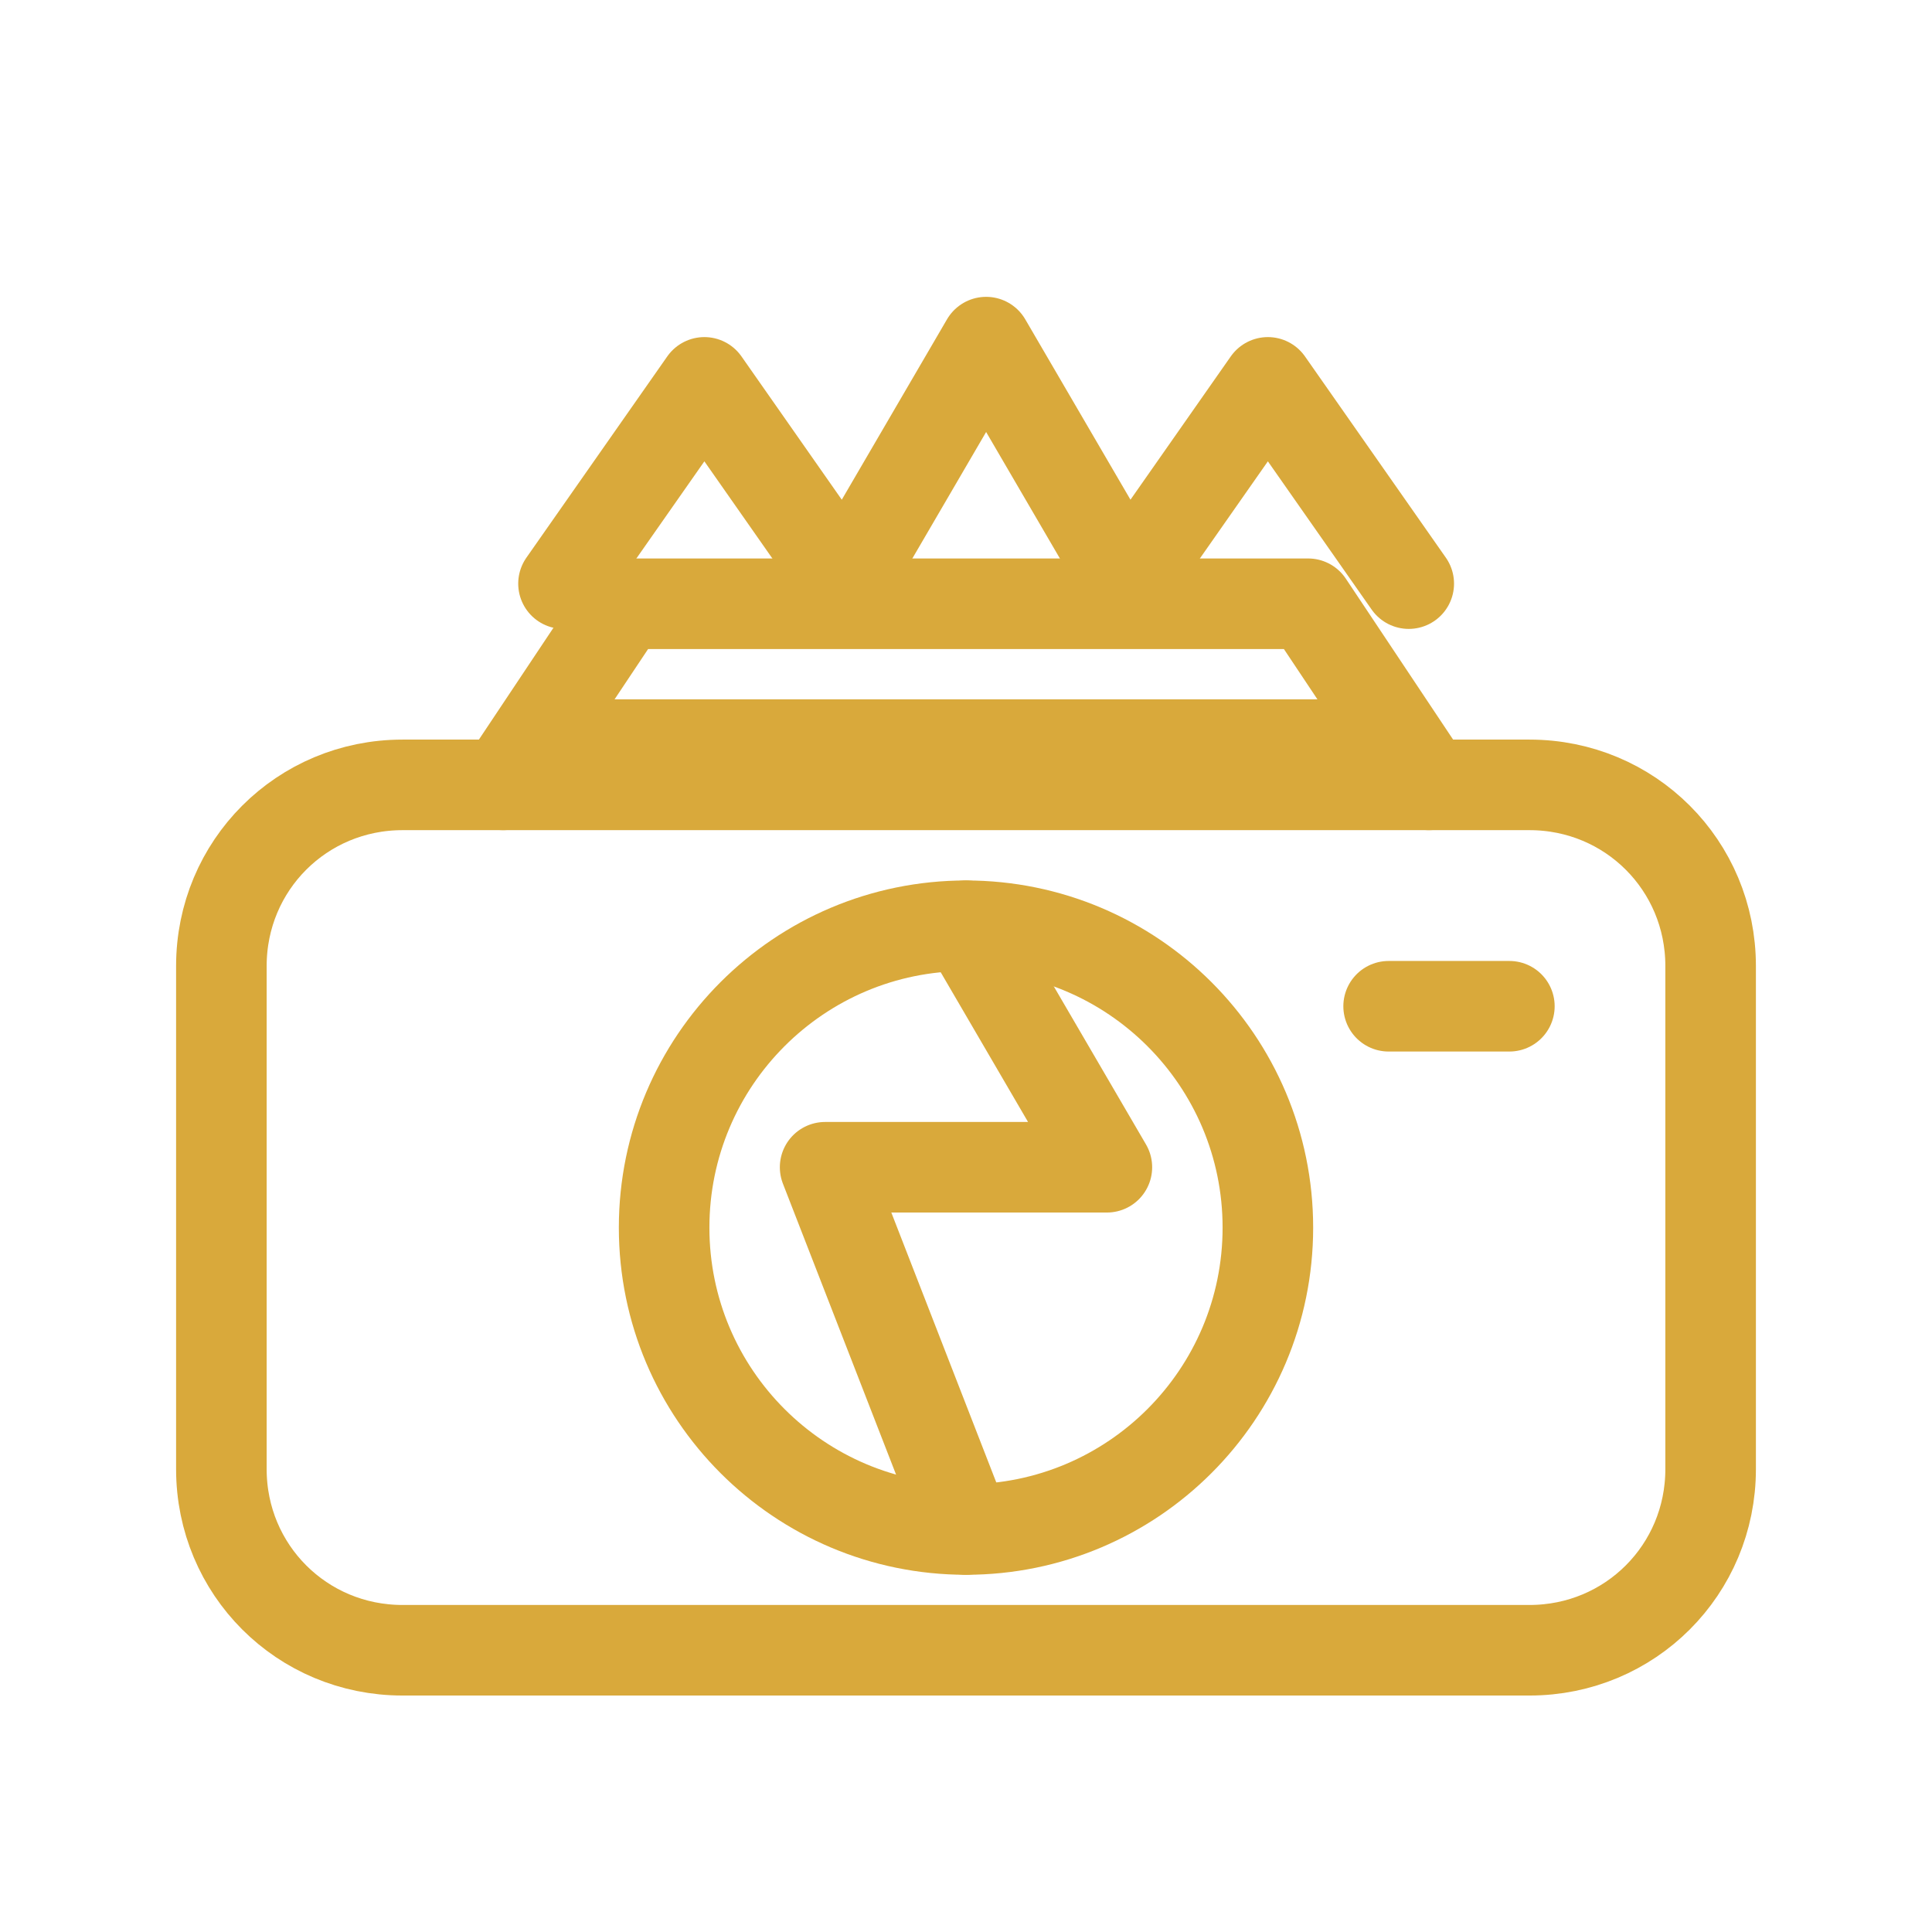
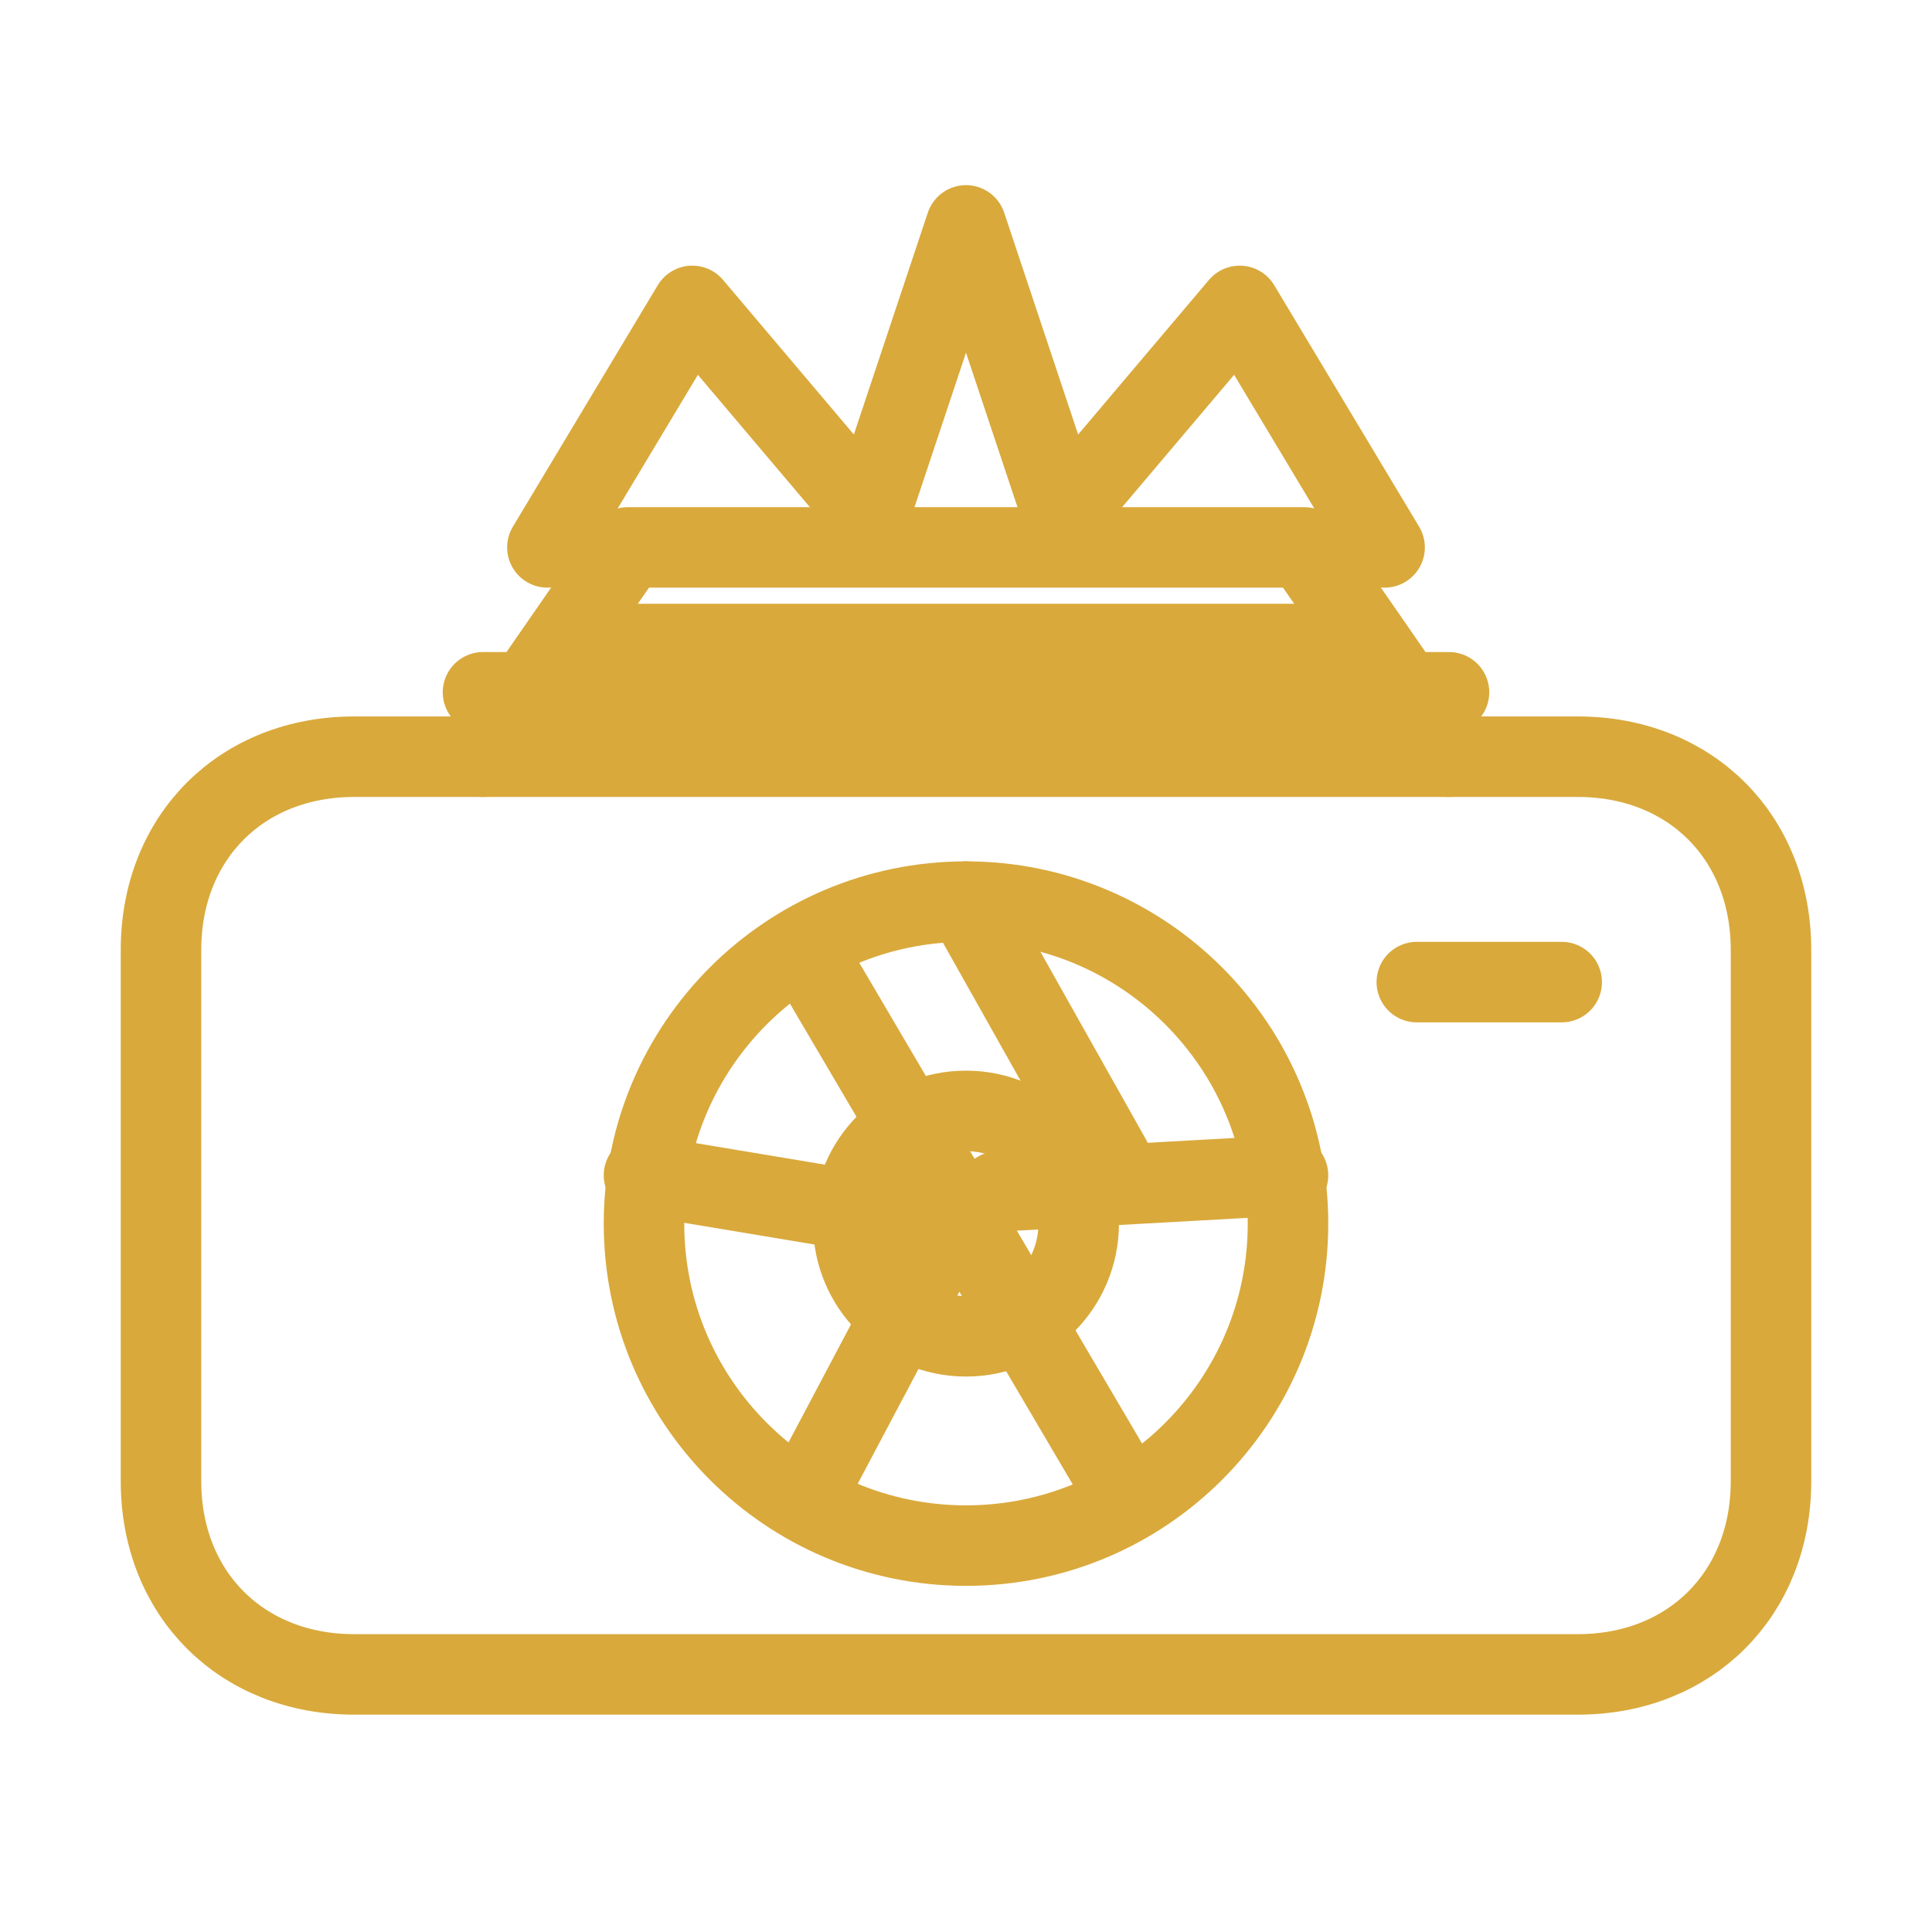
- <svg xmlns="http://www.w3.org/2000/svg" viewBox="0 0 96 96" role="img" aria-label="PhotoKingShot camera crown mark">
-   <g fill="none" stroke="#D9A93B" stroke-width="4.5" stroke-linecap="round" stroke-linejoin="round">
-     <path d="M28 29l7-10 7 10 7-12 7 12 7-10 7 10" />
-     <path d="M30 37h36" />
-     <path d="M20 39h56c5 0 9 4 9 9v25c0 5-4 9-9 9H20c-5 0-9-4-9-9V48c0-5 4-9 9-9Z" />
-     <path d="M25 39l6-9h34l6 9" />
-     <circle cx="48" cy="61" r="15" />
-     <path d="M48 46l7 12h-14l7 18" />
-     <path d="M69 50h6" />
+ <svg xmlns="http://www.w3.org/2000/svg" viewBox="0 0 120 120" role="img" aria-label="PhotoKingShot camera crown mark">
+   <g fill="none" stroke="#D9A93B" stroke-width="5" stroke-linecap="round" stroke-linejoin="round">
+     <path d="M30 43h60" />
+     <path d="M22 47h76c7 0 12 5 12 12v33c0 7-5 12-12 12H22c-7 0-12-5-12-12V59c0-7 5-12 12-12Z" />
+     <path d="M30 47l9-13h42l9 13" />
+     <path d="M34 34l9-15 11 13 6-18 6 18 11-13 9 15" />
+     <path d="M39 40h42" />
+     <circle cx="60" cy="76" r="20" />
+     <circle cx="60" cy="76" r="7" />
+     <path d="M60 56l9 16" />
+     <path d="M80 73l-18 1" />
+     <path d="M70 93l-10-17" />
+     <path d="M50 93l9-17" />
+     <path d="M40 73l18 3" />
+     <path d="M50 59l10 17" />
+     <path d="M88 61h9" />
  </g>
</svg>
